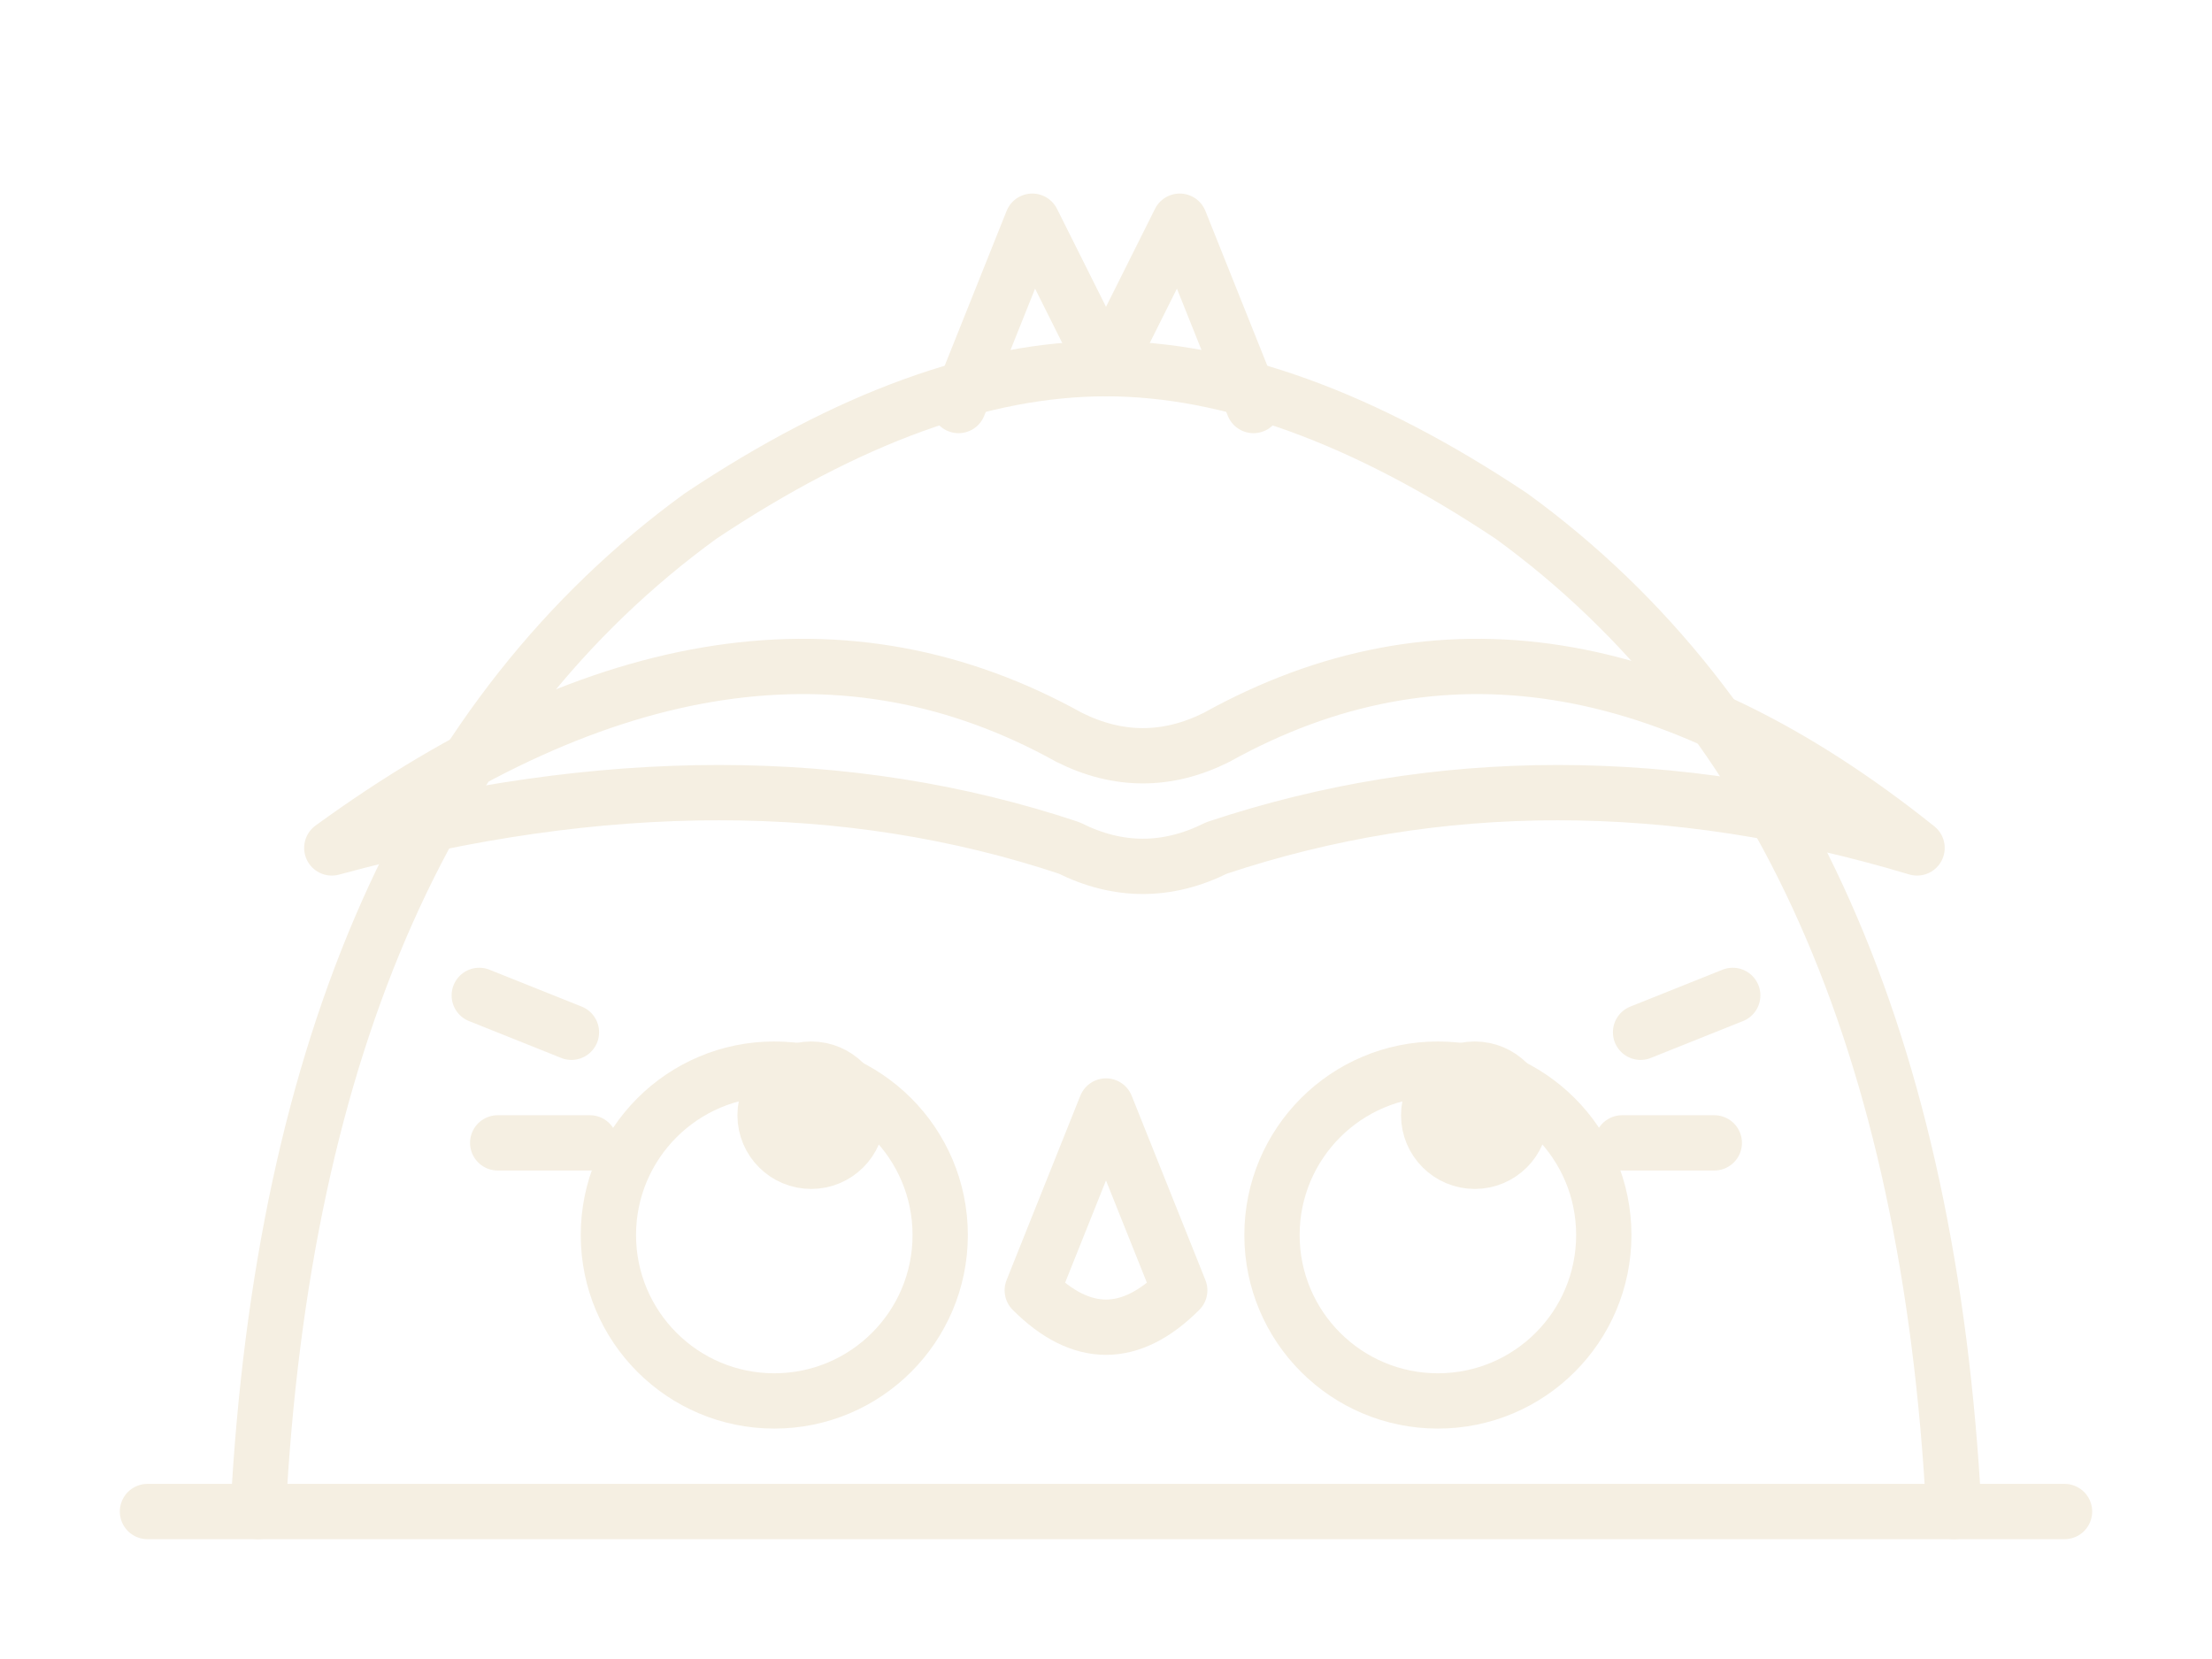
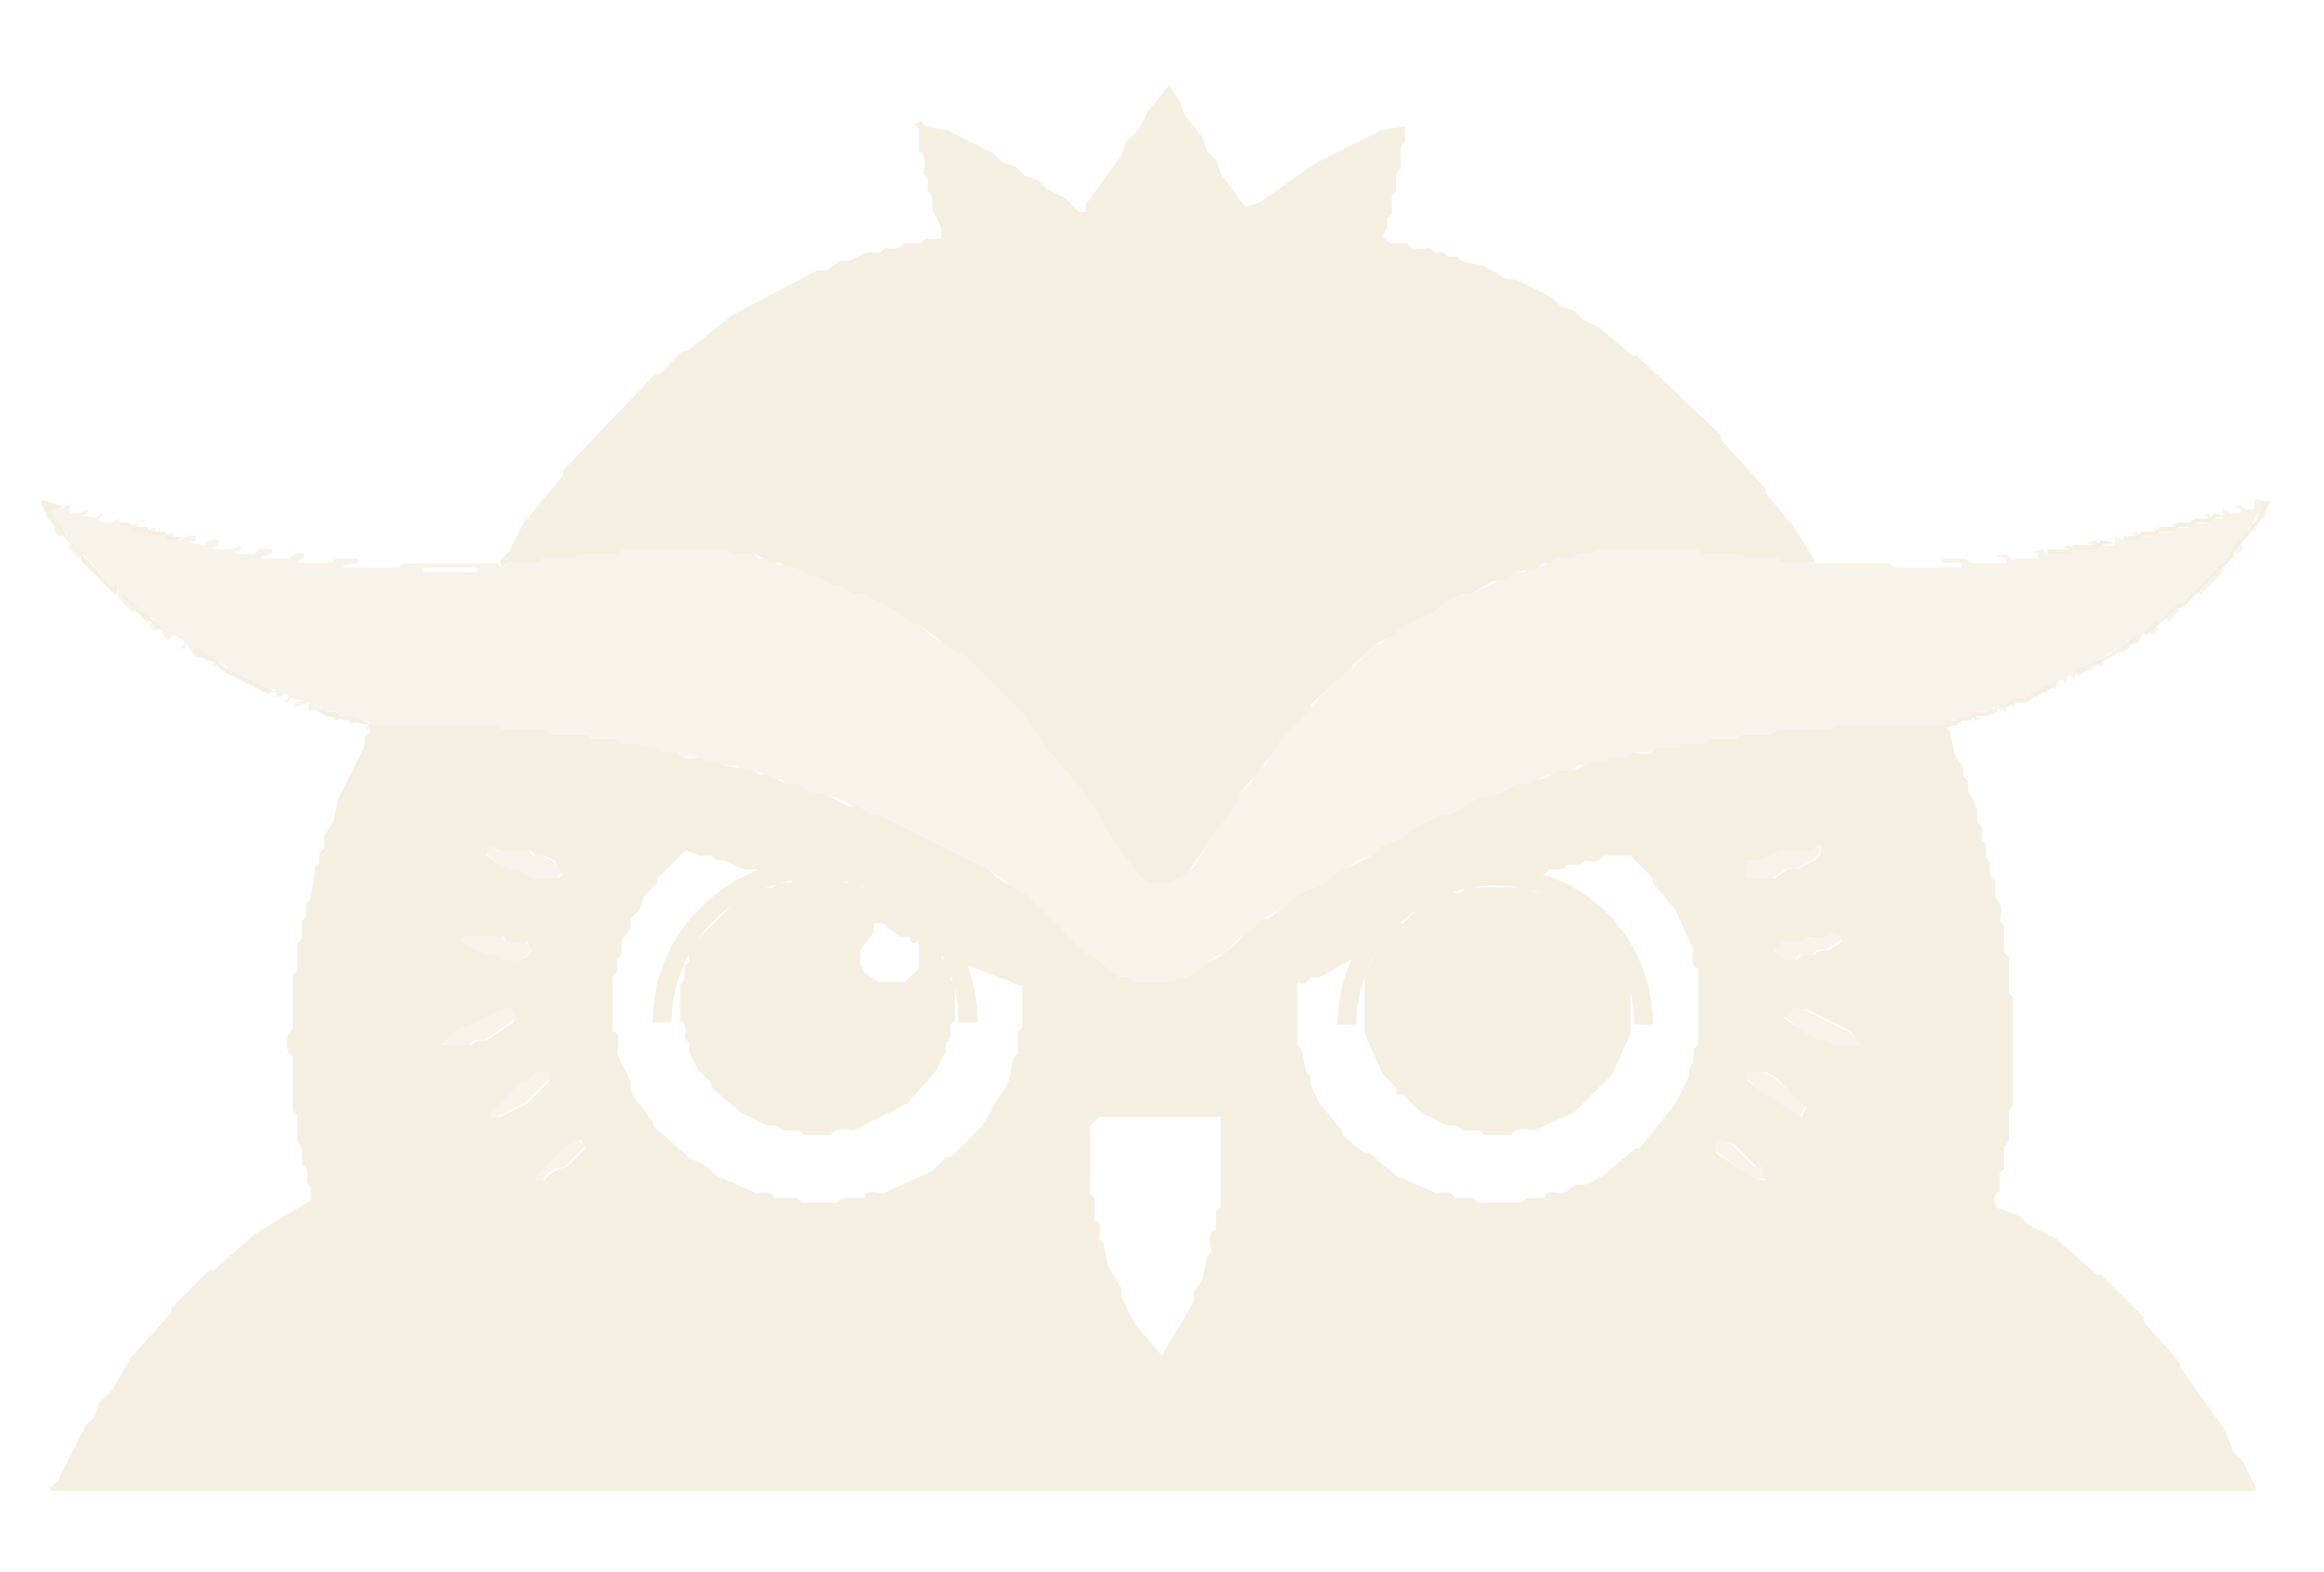
- <svg xmlns="http://www.w3.org/2000/svg" viewBox="0 0 120 90" width="480" height="360">
-   <g fill="none" stroke="#f5efe2" stroke-width="3" stroke-linecap="round" stroke-linejoin="round">
-     <path d="M 14 82 Q 16 44 38 28 Q 50 20 60 20 Q 70 20 82 28 Q 104 44 106 82" />
-     <path d="M 52 22 L 56 12 L 60 20 L 64 12 L 68 22" />
-     <path d="M 18 46 Q 40 30 58 40 Q 62 42 66 40 Q 84 30 104 46 Q 84 40 66 46 Q 62 48 58 46 Q 40 40 18 46 Z" />
-     <path d="M 42 58 A 9 9 0 1 0 42.01 58" />
-     <path d="M 78 58 A 9 9 0 1 0 78.01 58" />
-     <path d="M 44 58 A 2.5 2.5 0 1 0 44.01 58" fill="#f5efe2" />
-     <path d="M 80 58 A 2.5 2.5 0 1 0 80.01 58" fill="#f5efe2" />
-     <path d="M 60 60 L 56 70 Q 60 74 64 70 Z" />
-     <path d="M 26 54 L 31 56 M 27 62 L 32 62" />
-     <path d="M 94 54 L 89 56 M 93 62 L 88 62" />
-     <path d="M 8 82 L 112 82" />
+ <svg xmlns="http://www.w3.org/2000/svg" viewBox="0 0 516 349" width="516" height="349">
+   <style>
+     @keyframes owl-glance {
+       0%, 8% { transform: translate(0, 0); }
+       14%, 32% { transform: translate(-8px, 4px); }
+       40%, 44% { transform: translate(0, 0); }
+       52%, 72% { transform: translate(8px, 4px); }
+       80%, 100% { transform: translate(0, 0); }
+     }
+     .pupils { animation: owl-glance 6s ease-in-out infinite; }
+     @media (prefers-reduced-motion: reduce) { .pupils { animation: none; } }
+   </style>
+   <path fill="#f5efe2" fill-rule="evenodd" d="M 259.5 19 L 262 22.5 L 263 25.5 L 267 30.5 L 268 33.5 L 270 35.5 L 271 38.5 L 276.5 46 L 279.5 45 L 292.5 36 L 306.5 29 L 312 28 L 312 31.5 L 311 32.5 L 311 37.5 L 310 38.5 L 310 42.5 L 309 43.5 L 309 47.5 L 308 48.5 L 308 50.5 L 307 52.5 L 308.5 54 L 312.5 54 Q 313.5 56 317.5 55 L 318.5 56 L 320.5 56 L 321.5 57 L 323.5 57 L 324.5 58 L 329.5 59 L 334.5 62 L 336.5 62 L 344.5 66 L 346.5 68 L 349.5 69 L 351.5 71 L 355.5 73 L 362.5 79 L 363.5 79 L 382 96.5 L 382 97.5 L 392 108.5 L 392 109.5 L 398 116.5 L 403 124.5 L 402.5 125 L 395.5 125 L 394.5 124 L 387.5 124 L 386.5 123 L 377.5 123 L 376.5 122 L 354.5 122 L 353.5 123 Q 350.3 122.2 349.5 124 L 345.5 124 L 344.5 125 L 342.5 125 L 341.5 126 L 336.5 127 L 333.5 129 L 331.5 129 L 326.5 132 L 324.5 132 L 320.5 134 L 318.5 136 L 311.5 139 L 309.5 141 L 305.5 143 L 291 156.5 L 291 157.5 L 284 164.5 L 284 165.5 L 275 176.5 L 275 177.5 L 263.5 194 L 259.5 196 L 254.5 196 L 249 189.5 L 241 176.5 L 231 164.5 L 228 159.5 L 213.5 145 L 212.5 145 L 204.5 139 L 201.5 138 L 199.5 136 L 191.5 132 L 189.5 132 L 186.5 130 L 184.5 130 L 181.5 128 L 179.5 128 L 176.5 126 L 174.5 126 L 173.5 125 L 171.5 125 L 167.5 123 L 162.5 123 L 161.5 122 L 138.5 122 L 137.5 123 L 128.5 123 L 127.5 124 L 120.5 124 L 119.5 125 L 112.5 125 L 111.5 126 L 111 124.5 L 113 122.5 L 116 116.5 L 125 105.5 L 125 104.5 L 145.5 83 L 146.5 83 L 151.5 78 L 152.5 78 L 162.5 70 L 181.5 60 L 183.5 60 L 186.5 58 L 188.5 58 L 192.5 56 L 195.5 56 L 196.5 55 Q 199.8 55.8 200.5 54 L 204.5 54 L 205.5 53 L 209 53 L 209 50.5 L 207 46.5 L 207 43.5 L 206 42.5 L 206 39.5 L 205 38.5 Q 206 34.5 204 33.5 L 204 28.5 L 203 27.5 L 204.5 27 L 205.5 28 L 210.5 29 L 220.5 34 L 222.5 36 L 225.5 37 L 227.5 39 L 230.5 40 L 232.5 42 L 236.5 44 L 239.5 47 L 241 47 L 241 45.5 L 249 34.5 L 250 31.5 L 253 28.5 L 255 24.5 L 259.5 19 Z" />
+   <path fill="#f5efe2" fill-rule="evenodd" d="M 9.5 111 L 14 112.5 L 11 113.5 L 13 115.5 L 15 119.5 L 24.5 130 Q 26.8 129.3 26 131.5 L 25.5 132 L 18 124.5 L 18 123.5 L 11 115.5 L 9 111.5 L 9.5 111 Z" />
+   <path fill="#f5efe2" fill-rule="evenodd" d="M 502 111 L 504 111.5 L 502 115.5 L 496 122.5 L 496 123.5 L 484.5 135 L 483.5 135 L 476.5 141 L 476 140.5 L 478.5 138 L 479.5 138 L 483.5 134 L 484.5 134 L 495 123.5 L 495 122.5 L 501 115.5 L 502 113.5 L 502 111 Z" />
+   <path fill="#f5efe2" fill-rule="evenodd" d="M 491.5 114 L 494 114.5 L 491.5 115 L 490.5 116 L 487.5 116 L 486.5 117 L 483.5 117 L 482.5 118 L 479.5 118 L 478.5 119 L 475.5 119 L 474.5 120 L 471.5 120 L 471.5 119 L 474.5 119 L 475.5 118 L 478.5 118 L 479.5 117 L 482.5 117 L 483.5 116 L 486.5 116 L 487.5 115 Q 490.8 115.8 491.5 114 Z" />
+   <path fill="#f5efe2" fill-rule="evenodd" d="M 26.5 116 L 28.5 116 L 29.5 117 L 32.5 117 L 33.5 118 L 36.5 118 L 37.5 119 L 41 119.5 L 37.5 120 L 36.5 119 L 33.5 119 L 32.5 118 L 29.5 118 Q 29 116.5 26.5 117 L 26.5 116 Z" />
+   <path fill="#f5efe2" fill-rule="evenodd" d="M 466.5 120 L 470 120.5 L 466.5 121 L 465.5 122 L 460.5 122 L 459.5 123 L 454.5 123 L 454.5 122 L 459.5 122 L 460.5 121 L 465.5 121 L 466.5 120 Z" />
+   <path fill="#f5efe2" fill-rule="evenodd" d="M 27.5 132 L 36 139.5 L 35.5 140 L 33.5 138 L 32.5 138 L 27 132.5 L 27.5 132 Z" />
+   <path fill="#f5efe2" fill-rule="evenodd" d="M 474.5 141 Q 476 142 473.5 143 L 461.5 150 Q 460 149 462.5 148 L 467.5 146 L 474.5 141 Z" />
+   <path fill="#f5efe2" fill-rule="evenodd" d="M 43.5 144 L 47.5 146 L 49.5 148 L 61 153.5 L 59.5 154 L 49.5 149 L 47.5 147 L 44.5 146 Q 42 145 43.5 144 Z" />
+   <path fill="#f5efe2" fill-rule="evenodd" d="M 454.5 152 L 456 152.5 L 449.5 156 L 447.5 156 L 445.5 157 L 445.5 156 L 447.5 155 L 449.5 155 L 454.5 152 Z" />
+   <path fill="#f5efe2" fill-rule="evenodd" d="M 70.5 157 L 72.5 158 L 74.5 158 L 75.5 159 L 78.5 159 L 82.5 161 L 110.5 161 L 111.5 162 L 121.5 162 L 122.5 163 L 130.5 163 L 131.5 164 L 136.5 164 L 137.5 165 L 141.5 165 L 142.5 166 Q 145.8 165.3 146.5 167 L 150.5 167 Q 151.5 169 155.5 168 L 156.5 169 L 159.5 169 L 160.5 170 L 167.5 171 L 168.5 172 L 170.5 172 L 174.5 174 L 177.5 174 L 180.5 176 L 182.5 176 L 188.5 179 L 190.5 179 L 193.5 181 L 195.5 181 L 219.5 193 L 221.5 195 L 228.5 199 L 241.5 212 L 242.5 212 L 248.5 217 Q 251 216.5 251.5 218 L 260.5 218 L 261.5 217 L 263.5 217 L 265.5 216 L 267.5 214 L 271.5 212 L 280.5 204 L 281.5 204 L 289.5 198 L 294.5 196 L 296.5 194 L 304.5 190 L 306.5 188 L 311.5 186 L 313.5 184 L 319.5 181 L 321.5 181 L 328.5 177 L 333.5 176 L 336.5 174 L 339.5 174 L 340.5 173 L 342.5 173 L 346.5 171 L 349.5 171 L 353.5 169 L 356.5 169 L 357.5 168 L 361.5 168 L 362.5 167 Q 366.5 168 367.5 166 L 372.5 166 L 373.5 165 L 378.5 165 L 379.5 164 L 385.5 164 L 386.5 163 L 393.5 163 L 394.5 162 L 406.5 162 L 407.5 161 L 431.5 161 L 432.5 160 L 434.5 160 L 435.5 159 L 437.5 159 L 438.5 158 L 441.5 158 L 443.5 157 L 443.5 158 L 441.5 159 L 438.5 159 L 437.5 160 L 435.5 160 L 434.5 161 L 432 161.5 L 433 162.5 L 434 167.5 L 436 170.5 L 436 172.5 L 437 173.5 L 437 175.5 L 439 179.5 L 439 182.5 L 440 183.5 L 440 186.5 L 441 187.5 L 441 190.5 L 442 191.5 Q 441.3 194.8 443 195.5 L 443 199.5 Q 445 200.5 444 204.5 L 445 205.5 L 445 211.5 L 446 212.5 L 446 220.5 L 447 221.5 L 447 245.5 L 446 246.5 L 446 253.5 L 445 254.5 L 445 259.5 L 444 260.5 L 444 264.5 Q 442.2 265.4 443 268 L 448.5 270 L 450.5 272 L 456.5 275 L 465.5 283 L 466.5 283 L 476 292.5 L 476 293.5 L 484 302.5 L 484 303.5 L 494 317.5 L 496 322.5 L 498 324.5 L 501 330.5 L 500.5 331 L 11.5 331 L 11 330.5 L 13 328.5 L 19 316.5 L 21 314.5 L 22 311.5 L 25 308.5 L 29 301.5 L 38 291.5 L 38 290.5 L 46.5 282 L 47.5 282 L 56.5 274 L 69 266.5 L 69 263.5 L 68 262.5 Q 68.8 259.3 67 258.5 L 67 254.5 L 66 253.5 L 66 247.5 L 65 246.5 L 65 234.5 Q 63 233.5 64 229.5 L 65 228.5 L 65 216.5 L 66 215.5 L 66 209.5 L 67 208.5 L 67 204.5 L 68 203.5 L 68 200.5 L 69 199.5 L 70 192.5 L 71 191.5 Q 70.5 189 72 188.5 L 72 185.5 L 74 182.5 L 75 177.5 L 81 165.5 L 81 163.5 Q 82.5 162.8 82 161 L 72.5 159 L 70 157.5 L 70.5 157 Z M 108 188 L 108 190 L 113 193 L 115 193 L 118 195 L 124 195 L 125 194 L 123 191 L 121 190 L 119 190 L 118 189 L 111 189 Q 110 188 108 188 Z M 403 188 L 402 189 L 395 189 L 391 191 L 388 191 L 388 195 L 394 195 L 397 193 L 399 193 L 403 191 L 404 190 Q 405 187 403 188 Z M 152 189 L 146 195 L 146 196 L 143 199 L 142 202 L 140 204 L 140 206 L 138 209 L 138 212 L 137 213 L 137 216 L 136 217 L 136 229 Q 138 229 137 234 L 140 240 L 140 242 L 141 244 L 145 249 L 145 250 L 153 257 L 157 259 L 159 261 L 168 265 Q 171 264 172 266 L 177 266 L 178 267 L 186 267 L 187 266 L 192 266 Q 192 264 196 265 L 207 260 L 210 257 L 211 257 L 218 250 L 224 240 L 225 235 L 226 234 L 226 229 L 227 228 L 227 219 L 214 214 L 213 211 L 209 206 L 209 205 L 205 200 L 201 198 L 199 196 L 195 194 L 193 194 L 192 193 L 188 193 L 187 192 L 177 192 Q 176 194 172 193 L 171 194 Q 168 195 168 193 L 165 193 L 161 191 L 159 191 L 158 190 L 155 190 Q 154 189 152 189 Z M 356 190 Q 355 192 352 191 L 351 192 L 348 192 L 347 193 L 344 193 L 343 194 L 334 194 L 333 193 L 332 194 L 325 194 L 321 196 L 319 196 L 311 201 L 303 210 L 302 213 L 300 213 L 293 217 L 291 217 Q 290 219 288 218 L 288 232 L 289 233 L 290 238 L 291 239 L 291 241 L 293 245 L 298 251 L 298 252 L 303 256 L 304 256 L 310 261 L 319 265 Q 322 264 323 266 L 327 266 L 328 267 L 338 267 L 339 266 L 343 266 Q 343 264 347 265 L 350 263 L 352 263 L 356 261 L 363 255 L 364 255 L 372 245 L 375 239 Q 375 236 376 236 L 376 233 L 377 232 L 377 215 Q 375 214 376 211 L 372 202 L 367 196 L 367 195 L 362 190 L 356 190 Z M 406 207 Q 405 209 401 208 L 400 209 L 396 209 L 394 211 L 396 213 L 399 213 L 400 212 L 403 212 Q 403 211 406 211 L 409 209 Q 409 207 406 207 Z M 103 208 Q 101 209 104 210 L 108 212 L 110 212 L 111 213 Q 117 214 118 211 L 117 209 Q 112 210 112 208 L 103 208 Z M 112 224 L 101 229 L 98 232 L 99 232 L 105 232 Q 105 231 108 231 L 114 227 Q 115 223 112 224 Z M 398 224 L 396 226 L 402 230 L 404 231 L 406 231 L 407 232 L 413 232 L 413 232 L 411 229 L 401 224 L 398 224 Z M 119 238 L 117 240 L 116 240 L 109 247 L 109 248 L 111 248 L 117 245 L 122 240 L 122 238 L 119 238 Z M 388 238 L 388 240 L 392 243 L 400 248 L 401 246 L 394 239 L 392 238 L 388 238 Z M 244 248 L 242 250 L 242 265 L 243 266 L 243 271 Q 245 271 244 275 L 245 276 L 246 281 L 249 286 L 249 288 L 252 294 L 258 301 L 265 289 L 265 287 L 267 284 L 268 279 L 269 278 Q 268 273 270 273 L 270 269 L 271 268 L 271 248 L 244 248 Z M 129 253 L 125 255 L 119 261 L 119 262 L 121 262 Q 122 260 126 259 L 130 255 L 129 253 Z M 381 253 L 381 256 L 390 262 L 392 262 Q 391 261 391 259 L 390 259 L 385 254 L 381 253 Z" />
+   <path fill="#f5efe2" fill-rule="evenodd" d="M 144.9 227.0 L 145.2 222.6 L 145.9 218.4 L 147.2 214.2 L 149.0 210.2 L 151.3 206.5 L 154.0 203.1 L 157.1 200.0 L 160.5 197.3 L 164.2 195.0 L 168.2 193.2 L 172.4 191.9 L 176.6 191.2 L 181.0 190.9 L 185.4 191.2 L 189.6 191.9 L 193.8 193.2 L 197.8 195.0 L 201.5 197.3 L 204.9 200.0 L 208.0 203.1 L 210.7 206.5 L 213.0 210.2 L 214.8 214.2 L 216.1 218.4 L 216.8 222.6 L 217.1 227.0 L 212.9 227.0 L 212.7 223.2 L 212.0 219.4 L 210.8 215.7 L 209.2 212.2 L 207.3 208.9 L 204.9 205.8 L 202.2 203.1 L 199.1 200.7 L 195.8 198.8 L 192.3 197.2 L 188.6 196.0 L 184.8 195.3 L 181.0 195.1 L 177.2 195.3 L 173.4 196.0 L 169.7 197.2 L 166.2 198.8 L 162.9 200.7 L 159.8 203.1 L 157.1 205.8 L 154.7 208.9 L 152.8 212.2 L 151.2 215.7 L 150.0 219.4 L 149.3 223.2 L 149.1 227.0 Z" />
+   <path fill="#f5efe2" fill-rule="evenodd" d="M 296.9 227.5 L 297.2 223.3 L 297.9 219.1 L 299.2 215.1 L 300.9 211.2 L 303.1 207.6 L 305.7 204.2 L 308.7 201.2 L 312.1 198.6 L 315.7 196.4 L 319.6 194.7 L 323.6 193.4 L 327.8 192.7 L 332.0 192.4 L 336.2 192.7 L 340.4 193.4 L 344.4 194.7 L 348.3 196.4 L 351.9 198.6 L 355.3 201.2 L 358.3 204.2 L 360.9 207.6 L 363.1 211.2 L 364.8 215.1 L 366.1 219.1 L 366.8 223.3 L 367.1 227.5 L 362.9 227.5 L 362.7 223.8 L 362.0 220.1 L 360.9 216.5 L 359.4 213.1 L 357.4 209.9 L 355.1 207.0 L 352.5 204.4 L 349.6 202.1 L 346.4 200.1 L 343.0 198.6 L 339.4 197.5 L 335.7 196.8 L 332.0 196.6 L 328.3 196.8 L 324.6 197.5 L 321.0 198.6 L 317.6 200.1 L 314.4 202.1 L 311.5 204.4 L 308.9 207.0 L 306.6 209.9 L 304.6 213.1 L 303.1 216.5 L 302.0 220.1 L 301.3 223.8 L 301.1 227.5 Z" />
+   <path fill="#f5efe2" opacity="0.72" fill-rule="evenodd" d="M 500.5 111 Q 503.1 110.2 502 113.5 Q 503.8 114.3 502.5 115 Q 501.7 113.3 501 114.5 L 500 116.5 Q 501.7 117.3 500.5 118 Q 499.7 116.2 499 117.5 L 499 118.5 L 497 120.5 Q 499.3 121.8 496.5 123 Q 495.7 121.2 495 122.5 L 495 123.5 L 493 125.5 L 494 126.5 L 488.5 132 L 487.5 131 L 484.5 134 L 483 134.5 L 484 135.5 L 481.5 138 Q 480.5 136 479.5 138 L 478 138.5 Q 480.3 139.8 477.5 141 Q 476.8 139.2 476 140.5 L 474.5 143 L 472.5 142 Q 471.2 142.7 473 143.5 L 471.5 145 L 469.5 144 L 469.5 146 Q 468.5 144 467.5 146 L 466 146.5 Q 467.8 147.3 466.5 148 L 464.5 147 L 464.5 149 L 462.5 148 L 462.5 150 Q 461.8 148.2 461 149.5 L 460.5 151 Q 459.7 149.2 459 150.5 L 458.5 152 Q 457.8 150.2 457 151.5 L 456.5 153 L 454.5 152 L 454.5 154 L 452.5 153 L 452.5 155 L 450.5 154 L 450.5 156 Q 450 154.5 447.5 155 L 447.5 157 L 445.5 156 L 445.5 158 L 442.5 157 L 442.5 159 Q 441.8 157.3 438.5 158 L 438.5 159 L 440 159.5 L 438.5 160 Q 438 158.5 435.5 159 L 435.5 161 Q 435 159.5 432.5 160 L 432.5 162 L 431.5 161 L 407.5 161 L 406.5 162 L 394.5 162 L 393.5 163 L 386.5 163 L 385.5 164 L 379.5 164 L 378.5 165 L 373.5 165 L 372.5 166 L 367.5 166 L 366.5 167 L 362.5 167 L 361.5 168 L 357.5 168 Q 356.8 169.7 353.5 169 L 352.5 170 Q 350 169.5 349.5 171 L 346.5 171 L 345.5 172 L 343.5 172 L 339.5 174 L 336.5 174 L 333.5 176 L 328.5 177 L 321.5 181 L 319.5 181 L 313.5 184 L 311.5 186 L 306.5 188 L 304.5 190 L 301.5 191 L 294.5 196 L 289.5 198 L 287.5 200 L 280.5 204 L 276.5 208 L 275.5 208 L 271.5 212 L 270.5 212 L 265.5 216 L 263.5 217 L 261.5 217 L 260.5 218 L 251.5 218 Q 251 216.5 248.5 217 L 242.5 212 L 241.5 212 L 228.5 199 L 227.5 199 L 219.5 193 L 195.5 181 L 193.5 181 L 185.5 177 L 180.5 176 L 177.5 174 L 174.5 174 L 173.5 173 L 171.5 173 L 167.5 171 L 164.5 171 L 163.5 170 L 160.5 170 L 159.5 169 Q 156.3 169.7 155.5 168 L 151.5 168 L 150.5 167 L 146.5 167 L 145.5 166 Q 142.3 166.8 141.5 165 L 137.5 165 L 136.5 164 L 131.5 164 L 130.5 163 L 122.5 163 L 121.5 162 L 111.5 162 L 110.5 161 L 82.5 161 Q 81.7 162.8 81 161.5 Q 82.8 160.7 81.5 160 L 79.5 160 L 77.5 161 L 77.5 160 L 79 159.5 L 75.5 159 Q 74.8 160.7 74 159.5 Q 75.8 158.8 74.5 158 Q 72 157.5 71.5 159 L 71.5 157 L 68.5 158 L 68.5 156 L 65.5 157 L 65.5 156 L 67 155.5 L 64.5 155 Q 63.7 156.7 63 155.5 Q 64.8 154.7 63.5 154 L 61.5 155 L 61 153 Q 59.3 152.5 58.5 154 L 58.5 152 L 56.5 153 L 56.5 151 L 54.5 152 L 54.5 150 L 52.5 151 L 52.5 149 L 50.5 150 L 50.5 148 L 48.5 147 Q 47.7 148.8 47 147.5 Q 48.7 146.8 47.5 146 L 45.5 147 L 45.5 145 L 43.5 146 L 41.5 143 Q 40.7 144.8 40 143.5 Q 41.7 142.8 40.5 142 L 38.5 141 Q 37.3 143.3 36 140.5 L 35.5 139 Q 34.3 141.3 33 138.5 Q 34.8 137.8 33.5 137 L 32.5 137 L 30.5 135 L 29.5 136 L 26 132.5 Q 27.1 129.2 24.5 130 L 18.5 123 L 17.5 124 L 15 121.5 Q 17 120.5 15 119.5 L 14.5 118 Q 13.3 120.3 12 117.5 L 13 115.5 L 11.5 114 Q 10.7 115.7 10 114.5 L 11.5 113 L 13.5 113 L 15.5 112 L 15.5 114 L 17.5 114 L 19.5 113 L 19.5 114 L 18 114.5 L 21.5 115 Q 22.3 113.3 23 114.5 Q 21.2 115.3 22.5 116 L 24.5 116 L 26.5 115 L 26.5 117 L 28.5 117 L 30.5 116 L 30.5 117 L 29 117.5 L 32.5 118 L 34.5 117 L 34.5 118 L 33 118.5 L 36.5 119 L 38.5 118 L 38.5 119 L 37 119.5 L 40.5 120 Q 41 118.5 43.5 119 L 43.5 120 L 42 120.5 L 45.5 121 Q 46 119.5 48.5 120 L 48.5 121 L 47 121.5 L 47.5 122 L 51.5 122 L 53.5 121 L 53.5 122 L 52 122.5 L 52.5 123 L 56.5 123 Q 57.2 121.3 60.5 122 L 60.5 123 L 58 123.5 L 58.5 124 L 64.5 124 Q 65 122.5 67.5 123 L 67.5 124 L 66 124.5 L 66.5 125 L 73.5 125 L 74.5 124 L 79.5 124 L 79.5 125 L 76 125.5 L 76.5 126 L 88.5 126 L 89.5 125 L 110.5 125 Q 111.5 127 112.5 125 L 119.5 125 L 120.5 124 L 127.5 124 L 128.5 123 L 137.5 123 L 138.5 122 L 161.5 122 L 162.5 123 L 167.5 123 L 168.5 124 L 170.5 124 L 171.5 125 L 176.5 126 L 179.5 128 L 181.5 128 L 184.5 130 L 186.5 130 L 189.5 132 L 191.5 132 L 199.5 136 L 201.5 138 L 204.5 139 L 206.5 141 L 213.5 145 L 228 159.5 L 231 164.5 L 241 176.5 L 249 189.5 L 254.5 196 L 259.5 196 L 265 192.5 L 275 176.5 L 278 173.5 L 278 172.5 L 281 169.5 L 284 164.5 L 299.5 148 L 300.5 148 L 305.5 143 L 306.5 143 L 311.5 139 L 318.5 136 L 320.5 134 L 324.5 132 L 326.5 132 L 336.5 127 L 338.5 127 L 339.5 126 L 341.5 126 L 345.5 124 L 349.5 124 Q 350.3 122.2 353.5 123 L 354.5 122 L 376.5 122 L 377.5 123 L 386.5 123 L 387.5 124 L 394.5 124 L 395.5 125 L 419.5 125 L 420.5 126 L 435.5 126 L 435.5 125 L 431.5 125 L 431 124.5 L 431.5 124 L 436.5 124 L 437.5 125 L 445.5 125 L 445.5 124 L 443 123.5 L 445.5 123 L 446.5 124 L 452.5 124 L 452.5 123 L 451 122.5 L 453.5 122 L 454.5 123 L 459.5 123 L 459.5 122 L 458 121.5 L 459.5 121 L 460.5 122 L 465.5 122 L 465.5 121 L 463 120.5 L 465.5 120 Q 466.3 121.8 469.5 121 L 469.5 119 L 471.5 120 L 474.5 120 L 474.5 119 L 473 118.5 L 474.5 118 Q 475.3 119.8 478.5 119 L 478.5 117 Q 479.3 118.8 482.5 118 L 482.5 116 Q 483.3 117.8 486.5 117 L 486.5 115 Q 487.3 116.8 490.5 116 L 490.5 115 L 489 114.5 L 490.5 114 Q 491 115.5 493.5 115 L 493.5 113 L 495.5 114 L 497.5 114 L 497.5 113 L 496 112.5 L 497.5 112 Q 498 113.5 500.5 113 L 500.5 111 Z M 94 126 L 94 127 L 106 127 L 106 127 L 106 126 L 94 126 Z" />
+   <path fill="#f5efe2" opacity="0.72" fill-rule="evenodd" d="M 108 188 Q 109.8 187.5 110.5 189 L 117.5 189 L 118.5 190 L 120.5 190 L 122.5 191 L 125 193.5 L 123.5 195 L 117.5 195 L 114.5 193 L 112.5 193 L 108 189.5 L 108 188 Z" />
+   <path fill="#f5efe2" opacity="0.72" fill-rule="evenodd" d="M 402.5 188 Q 404.8 187.3 404 189.5 L 402.5 191 L 398.5 193 L 396.5 193 L 393.5 195 L 388 195 L 388 191 L 390.5 191 L 394.5 189 L 401.5 189 L 402.5 188 Z" />
+   <path fill="#f5efe2" opacity="0.72" fill-rule="evenodd" d="M 405.5 207 Q 408.5 206.5 409 208.5 L 405.5 211 Q 403 210.5 402.5 212 L 399.5 212 L 398.5 213 L 395.5 213 L 394 210.5 L 395.5 209 L 399.5 209 L 400.5 208 Q 404.5 209 405.5 207 Z" />
+   <path fill="#f5efe2" opacity="0.72" fill-rule="evenodd" d="M 102.5 208 L 111.5 208 Q 112.5 210 116.5 209 L 118 210.5 Q 116.8 214.3 110.5 213 L 109.5 212 L 107.5 212 L 103.5 210 Q 101 209 102.5 208 Z" />
+   <path fill="#f5efe2" opacity="0.72" fill-rule="evenodd" d="M 111.5 224 Q 115.3 222.8 114 226.5 L 107.5 231 Q 105 230.5 104.5 232 L 98.5 232 L 98 231.5 L 100.5 229 L 111.5 224 Z" />
+   <path fill="#f5efe2" opacity="0.72" fill-rule="evenodd" d="M 397.5 224 L 400.5 224 L 410.5 229 L 413 231.5 L 412.5 232 L 406.5 232 L 405.5 231 L 403.5 231 L 401.5 230 L 396 225.5 L 397.5 224 Z" />
+   <path fill="#f5efe2" opacity="0.72" fill-rule="evenodd" d="M 118.5 238 L 122 238 L 122 239.5 L 116.5 245 L 110.5 248 L 109 248 L 109 246.5 L 115.5 240 L 116.5 240 L 118.5 238 Z" />
+   <path fill="#f5efe2" opacity="0.72" fill-rule="evenodd" d="M 388 238 L 391.5 238 L 393.5 239 L 401 245.5 L 399.5 248 L 391.5 243 L 388 239.5 L 388 238 Z" />
+   <path fill="#f5efe2" opacity="0.72" fill-rule="evenodd" d="M 128.5 253 L 130 254.5 L 125.5 259 Q 122 259.5 120.5 262 L 119 262 L 119 260.5 L 124.5 255 L 128.5 253 Z" />
+   <path fill="#f5efe2" opacity="0.72" fill-rule="evenodd" d="M 381 253 L 384.5 254 L 389.5 259 L 391 259 Q 390.5 260.8 392 261.5 L 389.5 262 L 381 255.5 L 381 253 Z" />
+   <g class="pupils">
+     <path fill="#f5efe2" fill-rule="evenodd" d="M 176.5 195 L 186.5 195 L 187.5 196 L 190.5 196 Q 191 197.5 193.5 197 L 199.5 200 L 209 209.5 L 210 211.5 Q 208 212.5 210 213.5 L 211 215.5 L 211 217.5 L 212 218.5 L 212 226.5 L 211 227.5 L 211 230.5 L 210 231.5 L 210 233.5 L 208 237.5 L 201.5 245 L 189.5 251 Q 185.5 250 184.5 252 L 178.5 252 L 177.5 251 L 173.5 251 Q 173 249.5 170.5 250 L 164.5 247 L 158 241.5 L 158 240.5 L 155 237.5 L 153 233.5 L 153 231.5 L 152 230.5 Q 152.8 227.3 151 226.5 L 151 218.5 L 152 217.5 L 152 214.5 L 153 213.5 L 153 211.5 L 154 209.5 L 163.5 200 L 169.5 197 Q 172 197.5 172.5 196 L 175.5 196 L 176.5 195 Z M 194 205 L 194 207 L 191 211 L 191 214 L 192 216 L 195 218 L 201 218 L 204 215 L 204 209 Q 202 210 202 208 L 200 208 L 196 205 L 194 205 Z" />
+     <path fill="#f5efe2" fill-rule="evenodd" d="M 325.5 197 L 339.5 197 Q 340.3 198.8 343.5 198 L 349.5 201 L 356 206.5 L 362 216.5 L 362 229.5 L 358 238.5 L 349.5 247 L 340.5 251 Q 336.5 250 335.5 252 L 329.5 252 L 328.5 251 L 324.5 251 Q 324 249.5 321.5 250 L 315.5 247 L 311.5 243 L 310 243 L 310 241.5 L 307 238.5 L 303 229.5 L 303 216.5 L 306 210.5 L 310.5 205 L 311.5 205 L 315.5 201 L 321.5 198 Q 324.8 198.8 325.5 197 Z" />
  </g>
</svg>
